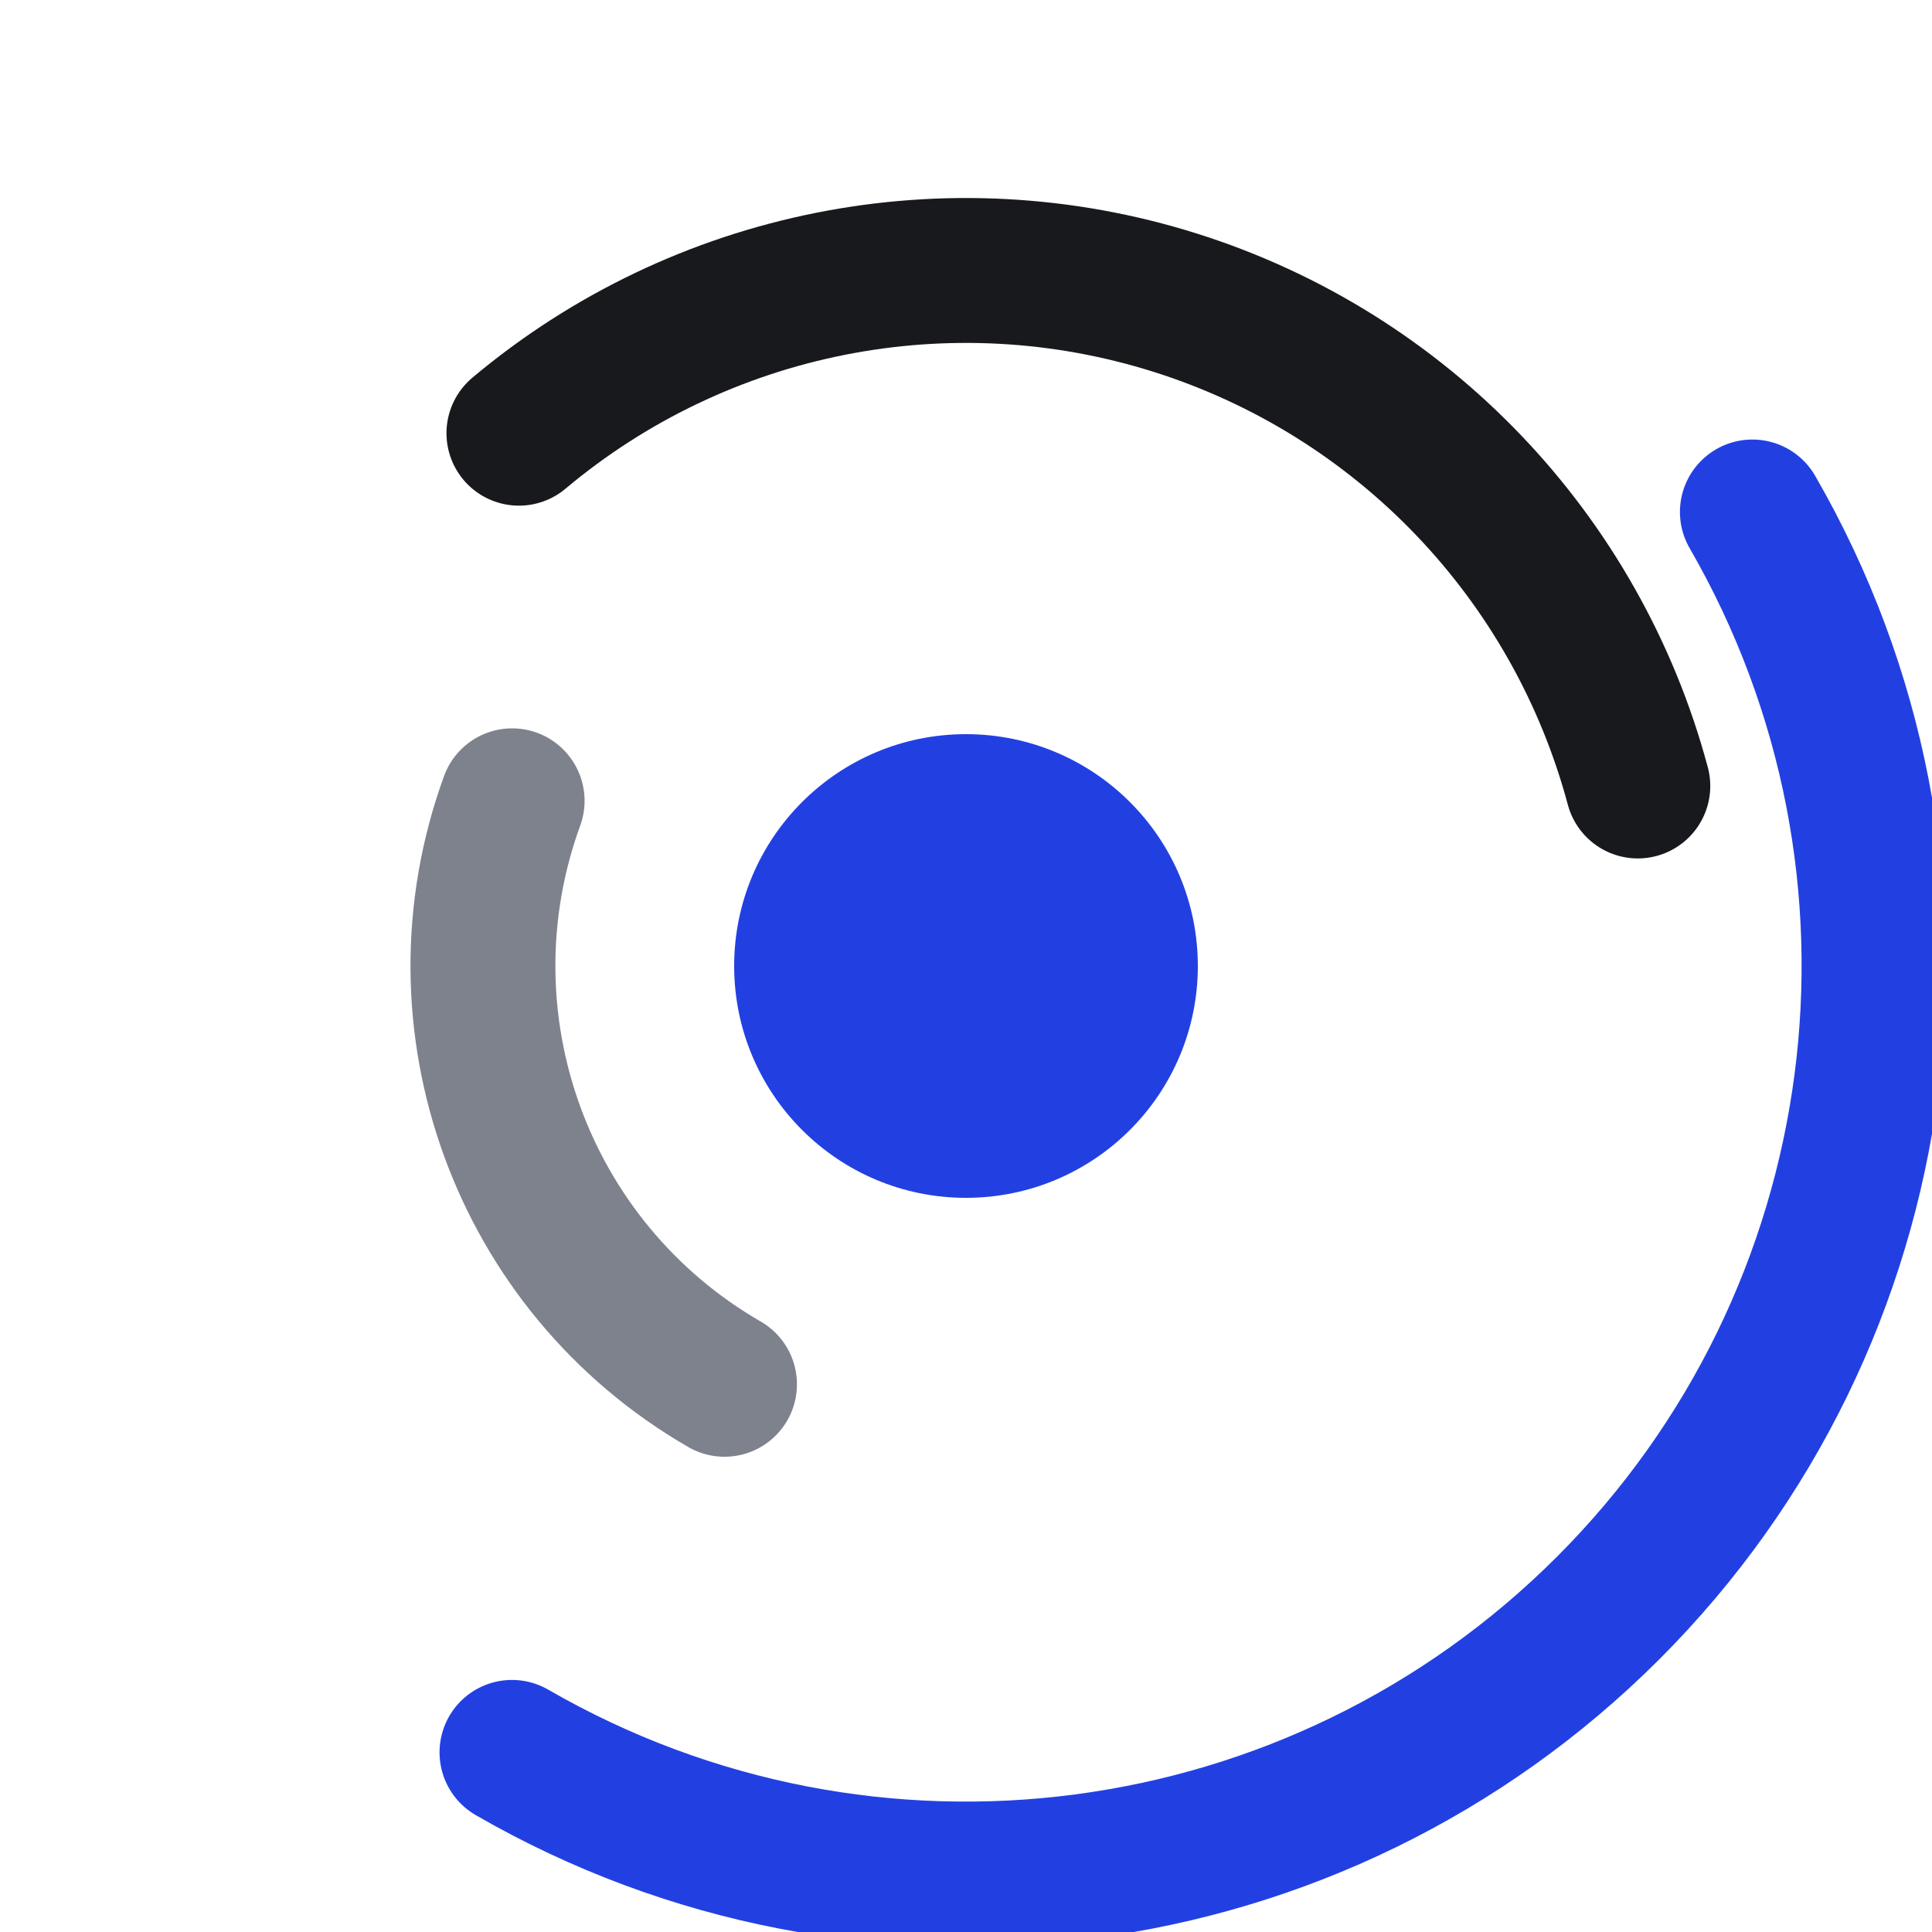
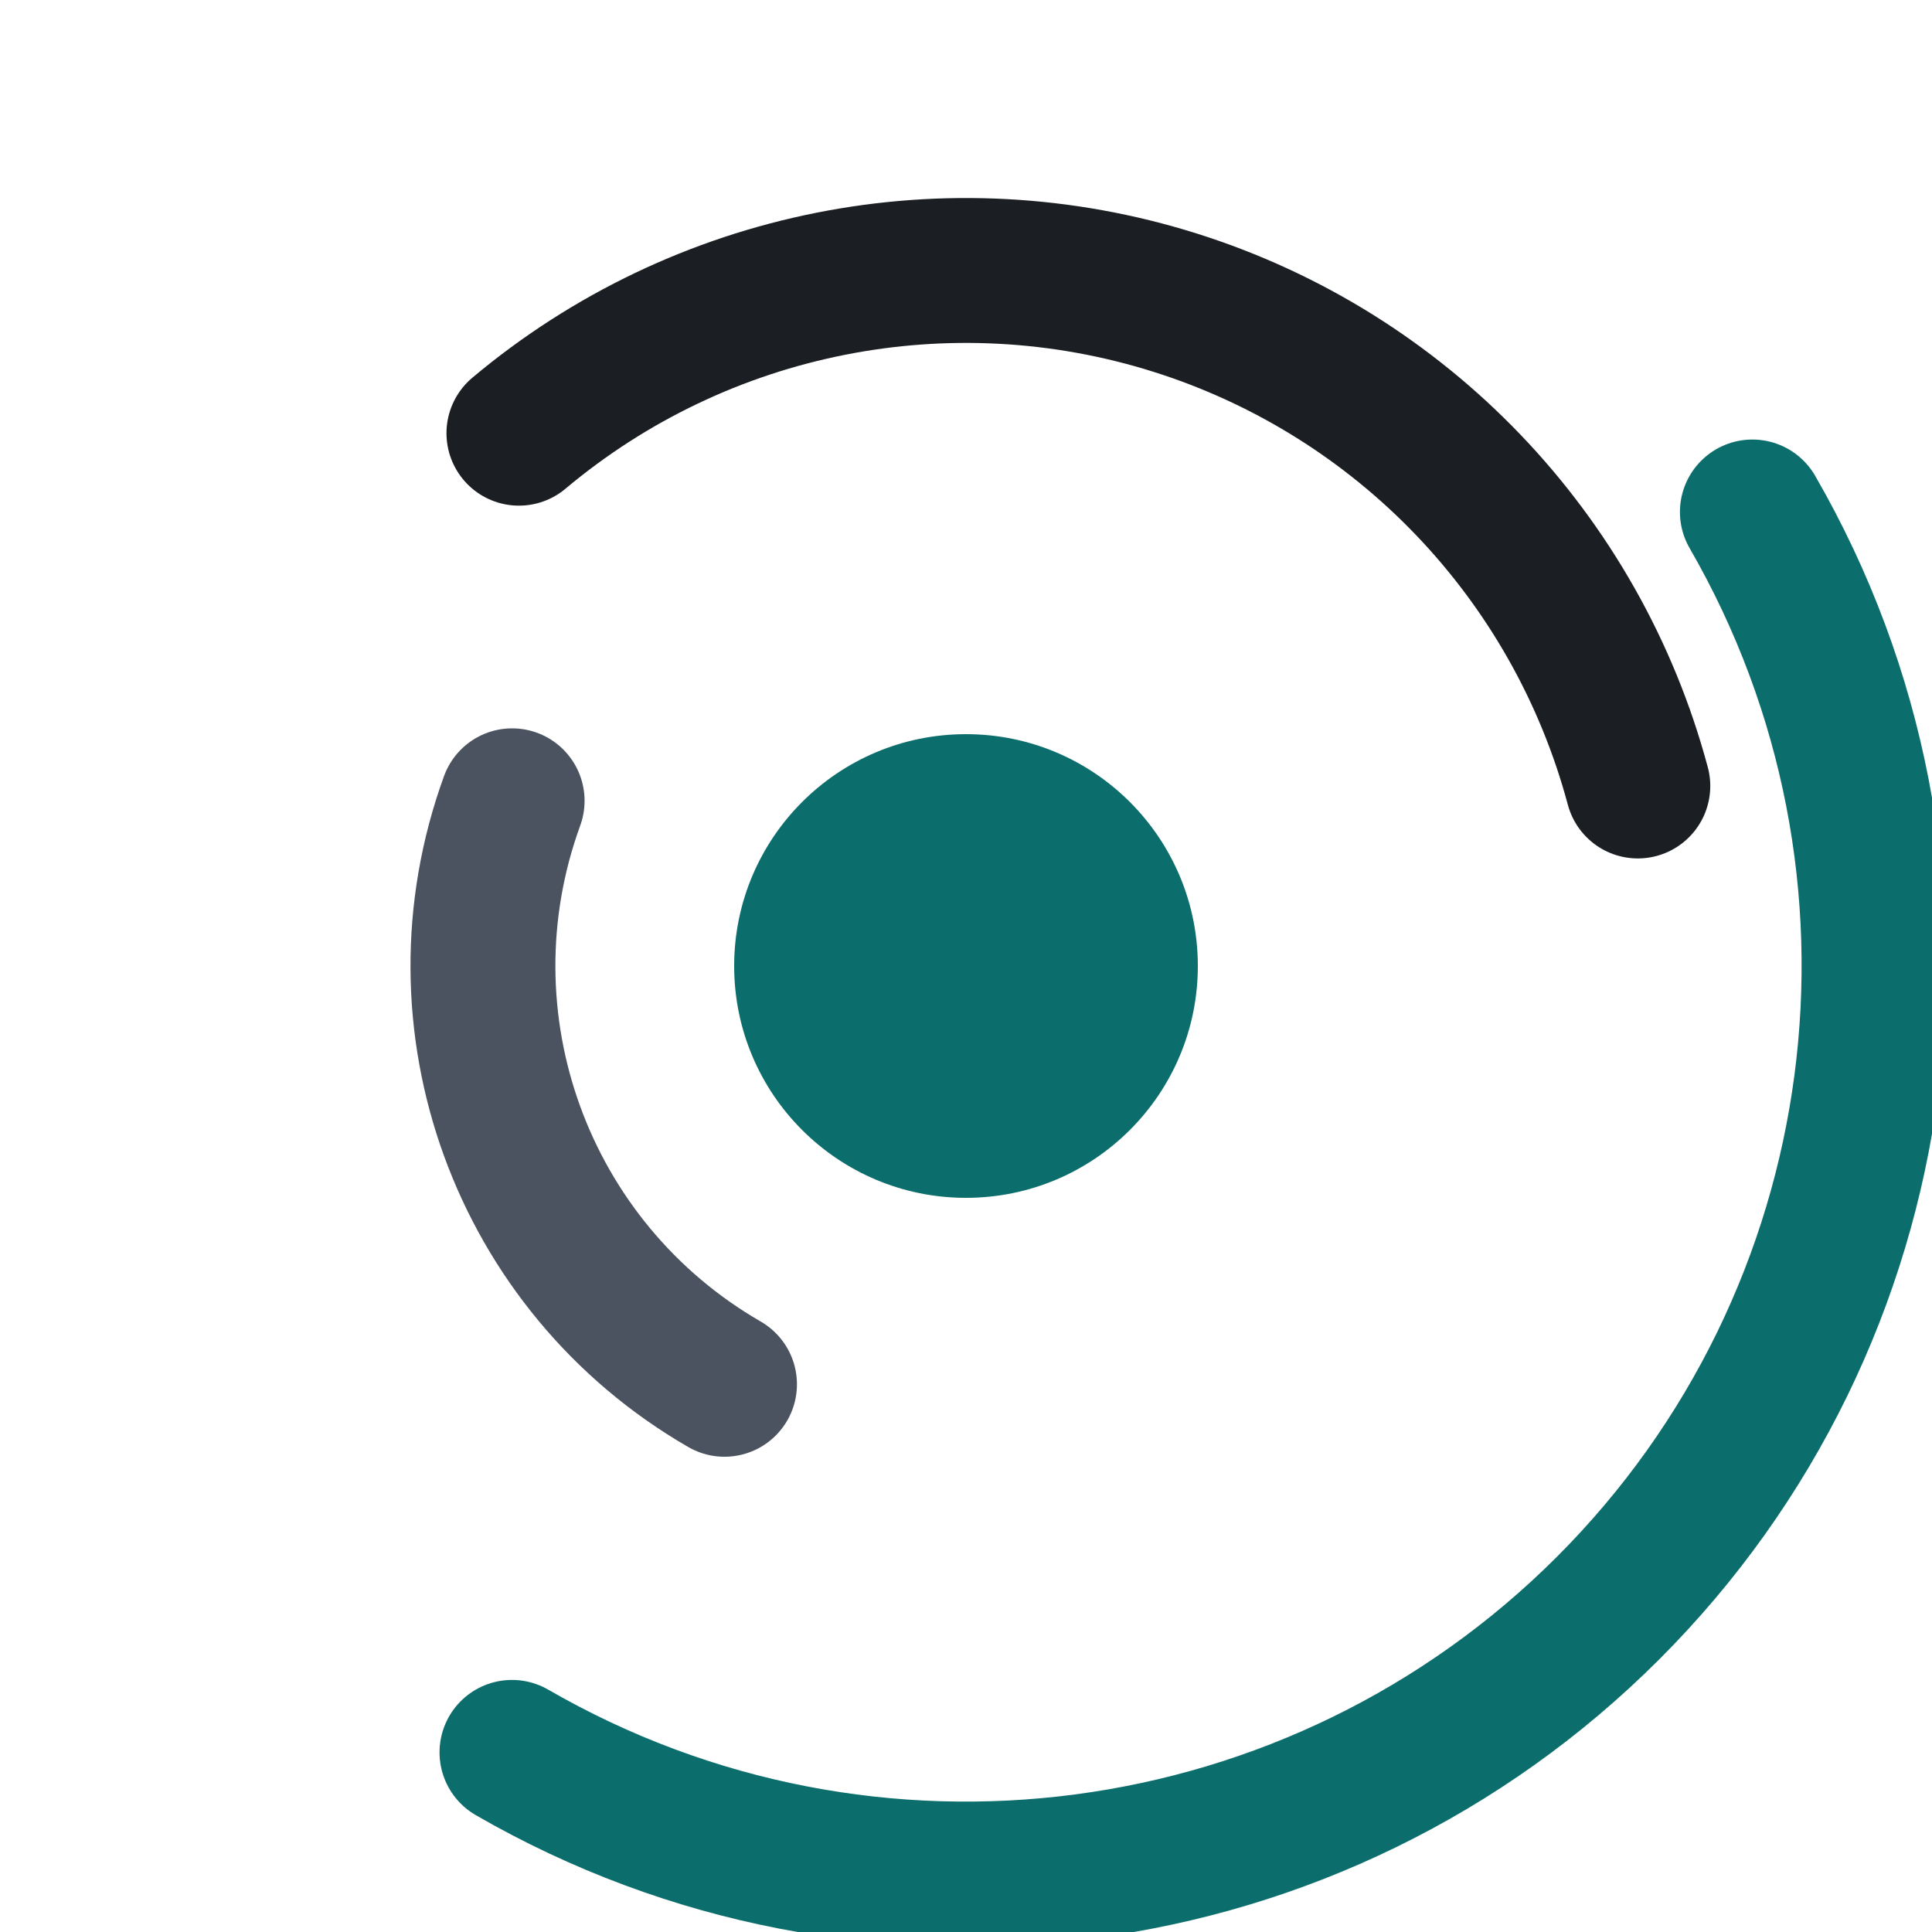
<svg xmlns="http://www.w3.org/2000/svg" viewBox="0 0 512 512" width="512" height="512" role="img" aria-label="CoreTend">
-   <path d="M 135.680 464.400 A 240.640 240.640 0 0 0 464.400 135.680" fill="none" stroke="#2240E2" stroke-width="38.40" stroke-linecap="round" />
-   <path d="M 434.039 208.294 A 184.320 184.320 0 0 0 137.521 114.803" fill="none" stroke="#17191D" stroke-width="38.40" stroke-linecap="round" />
-   <path d="M 135.719 212.221 A 128.000 128.000 0 0 0 192.000 366.851" fill="none" stroke="#7D828D" stroke-width="38.40" stroke-linecap="round" />
-   <circle cx="256.00" cy="256.00" r="61.44" fill="#2240E2" />
+   <path d="M 135.680 464.400 A 240.640 240.640 0 0 0 464.400 135.680" fill="none" stroke="#0B6E6C" stroke-width="38.40" stroke-linecap="round" />
+   <path d="M 434.039 208.294 A 184.320 184.320 0 0 0 137.521 114.803" fill="none" stroke="#1B1E22" stroke-width="38.40" stroke-linecap="round" />
+   <path d="M 135.719 212.221 A 128.000 128.000 0 0 0 192.000 366.851" fill="none" stroke="#4A535F" stroke-width="38.40" stroke-linecap="round" />
+   <circle cx="256.00" cy="256.00" r="61.44" fill="#0B6E6C" />
</svg>
